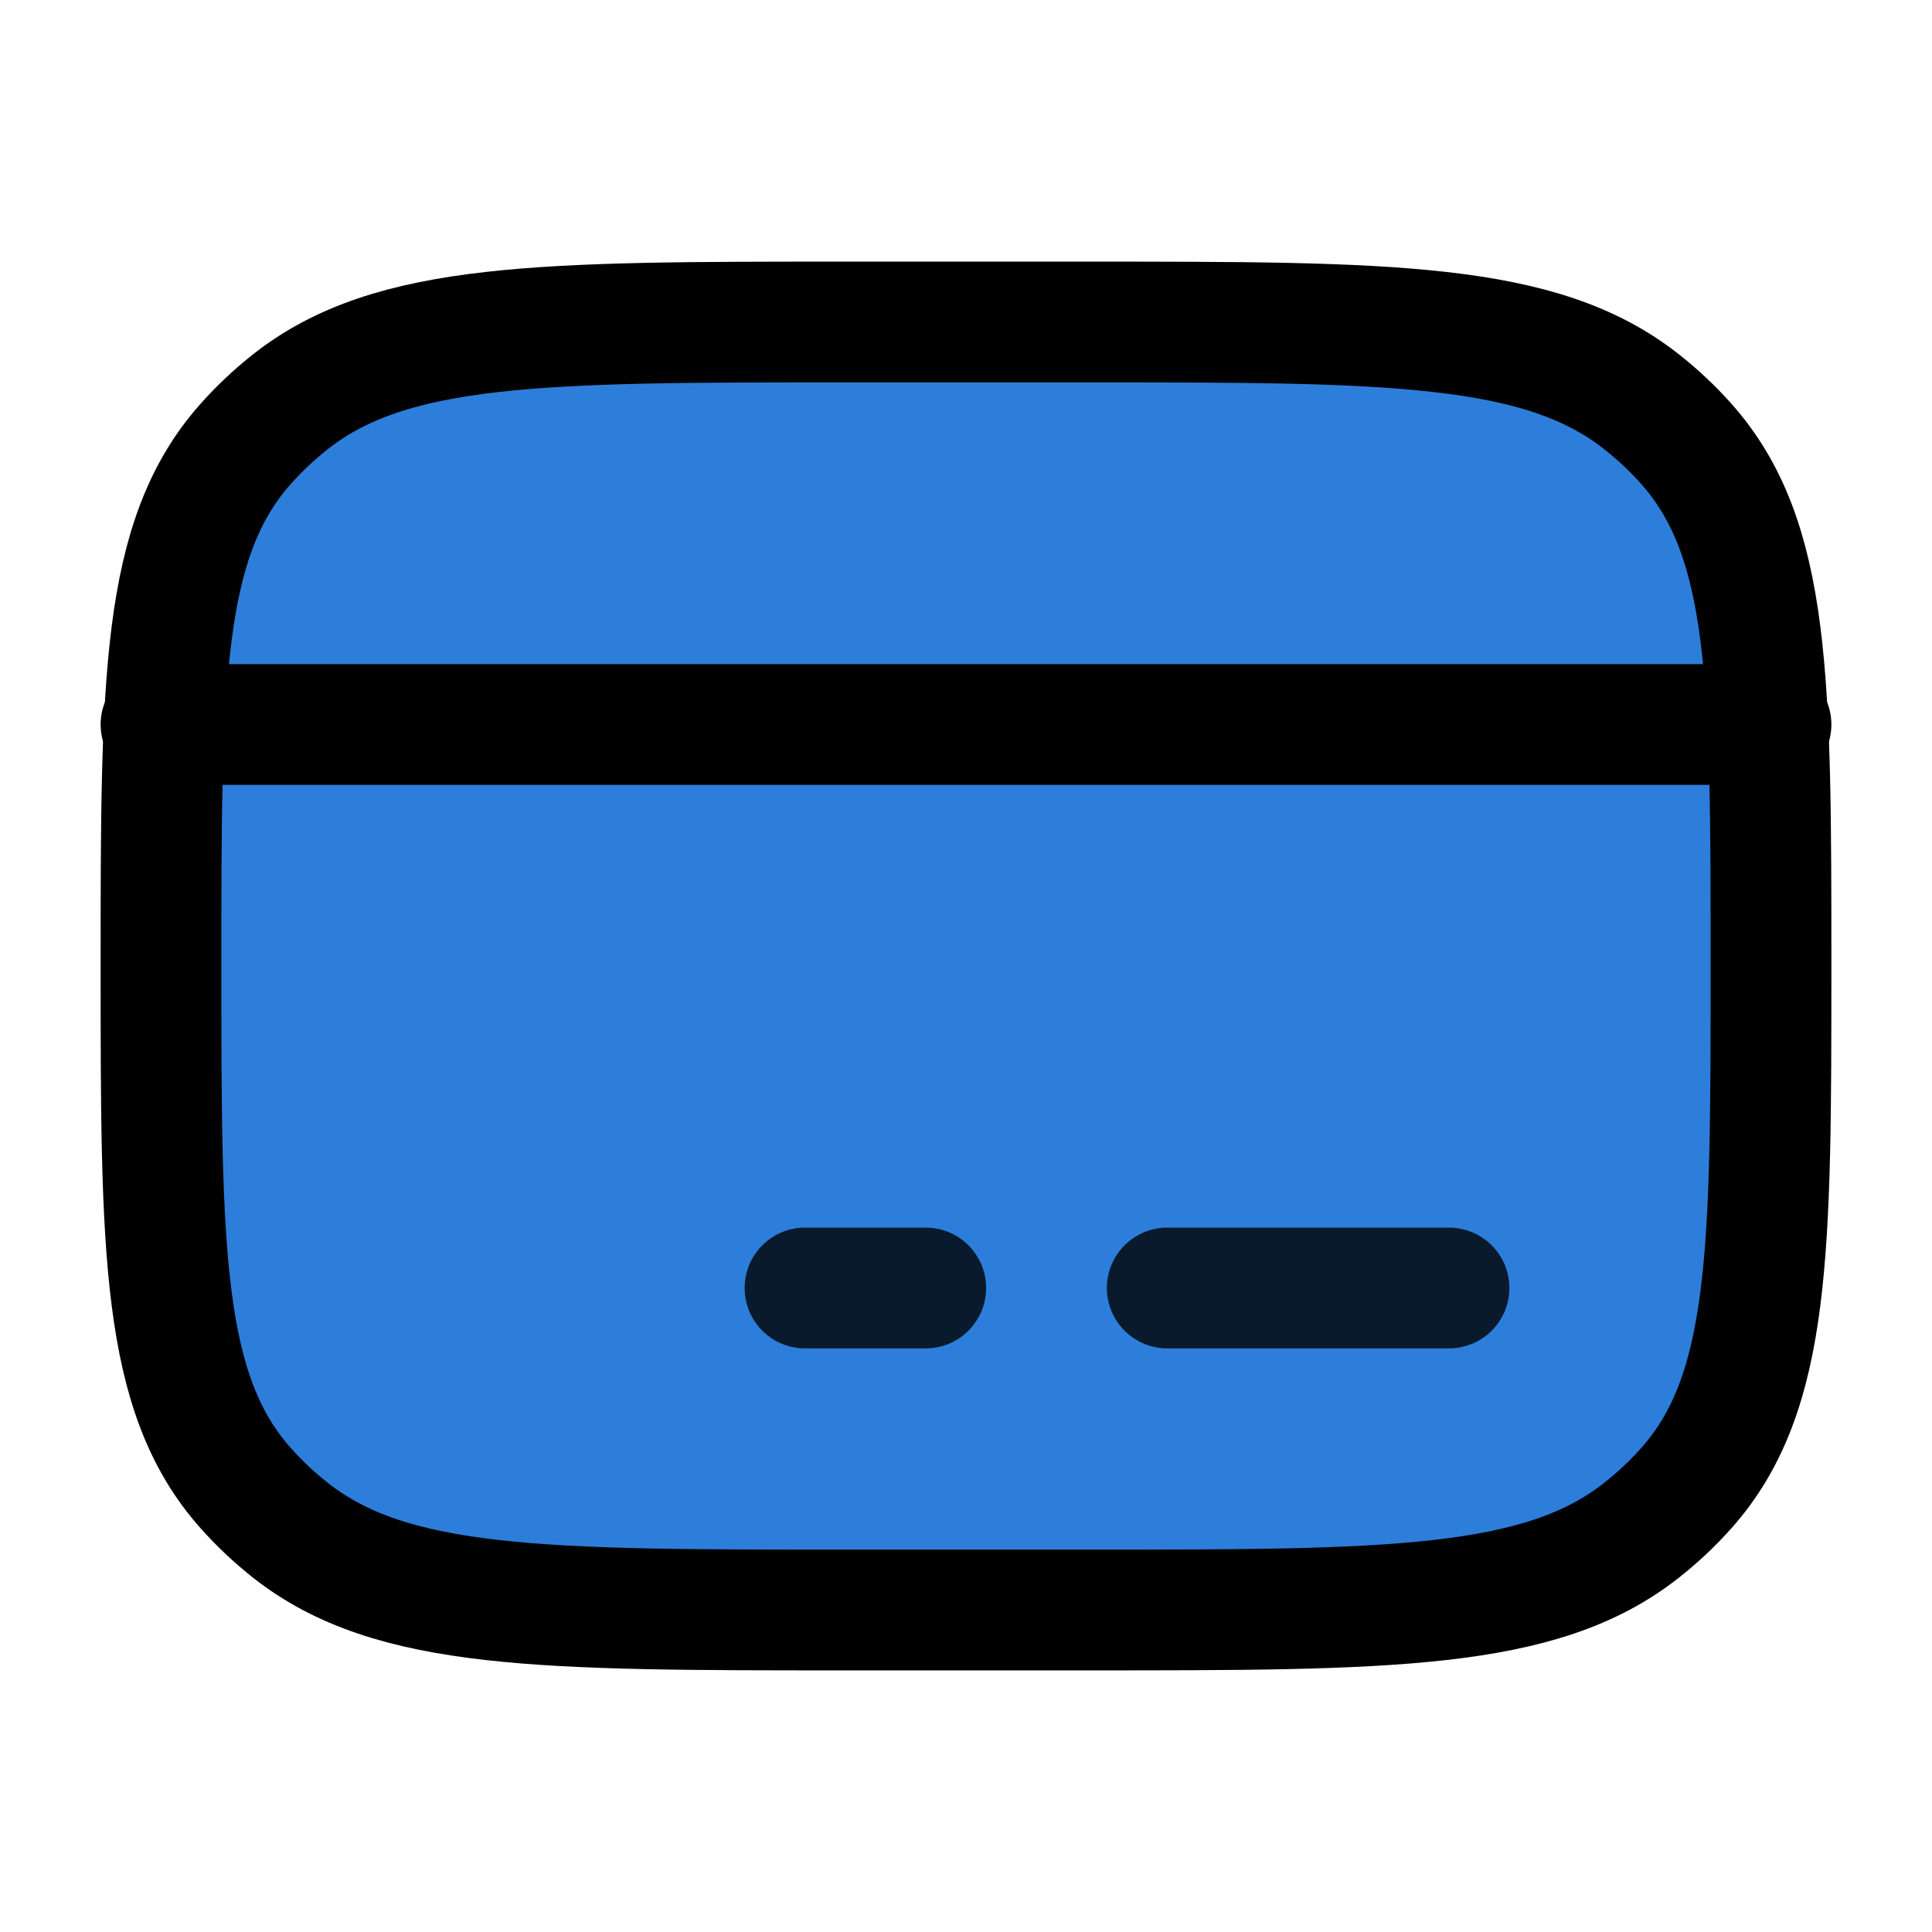
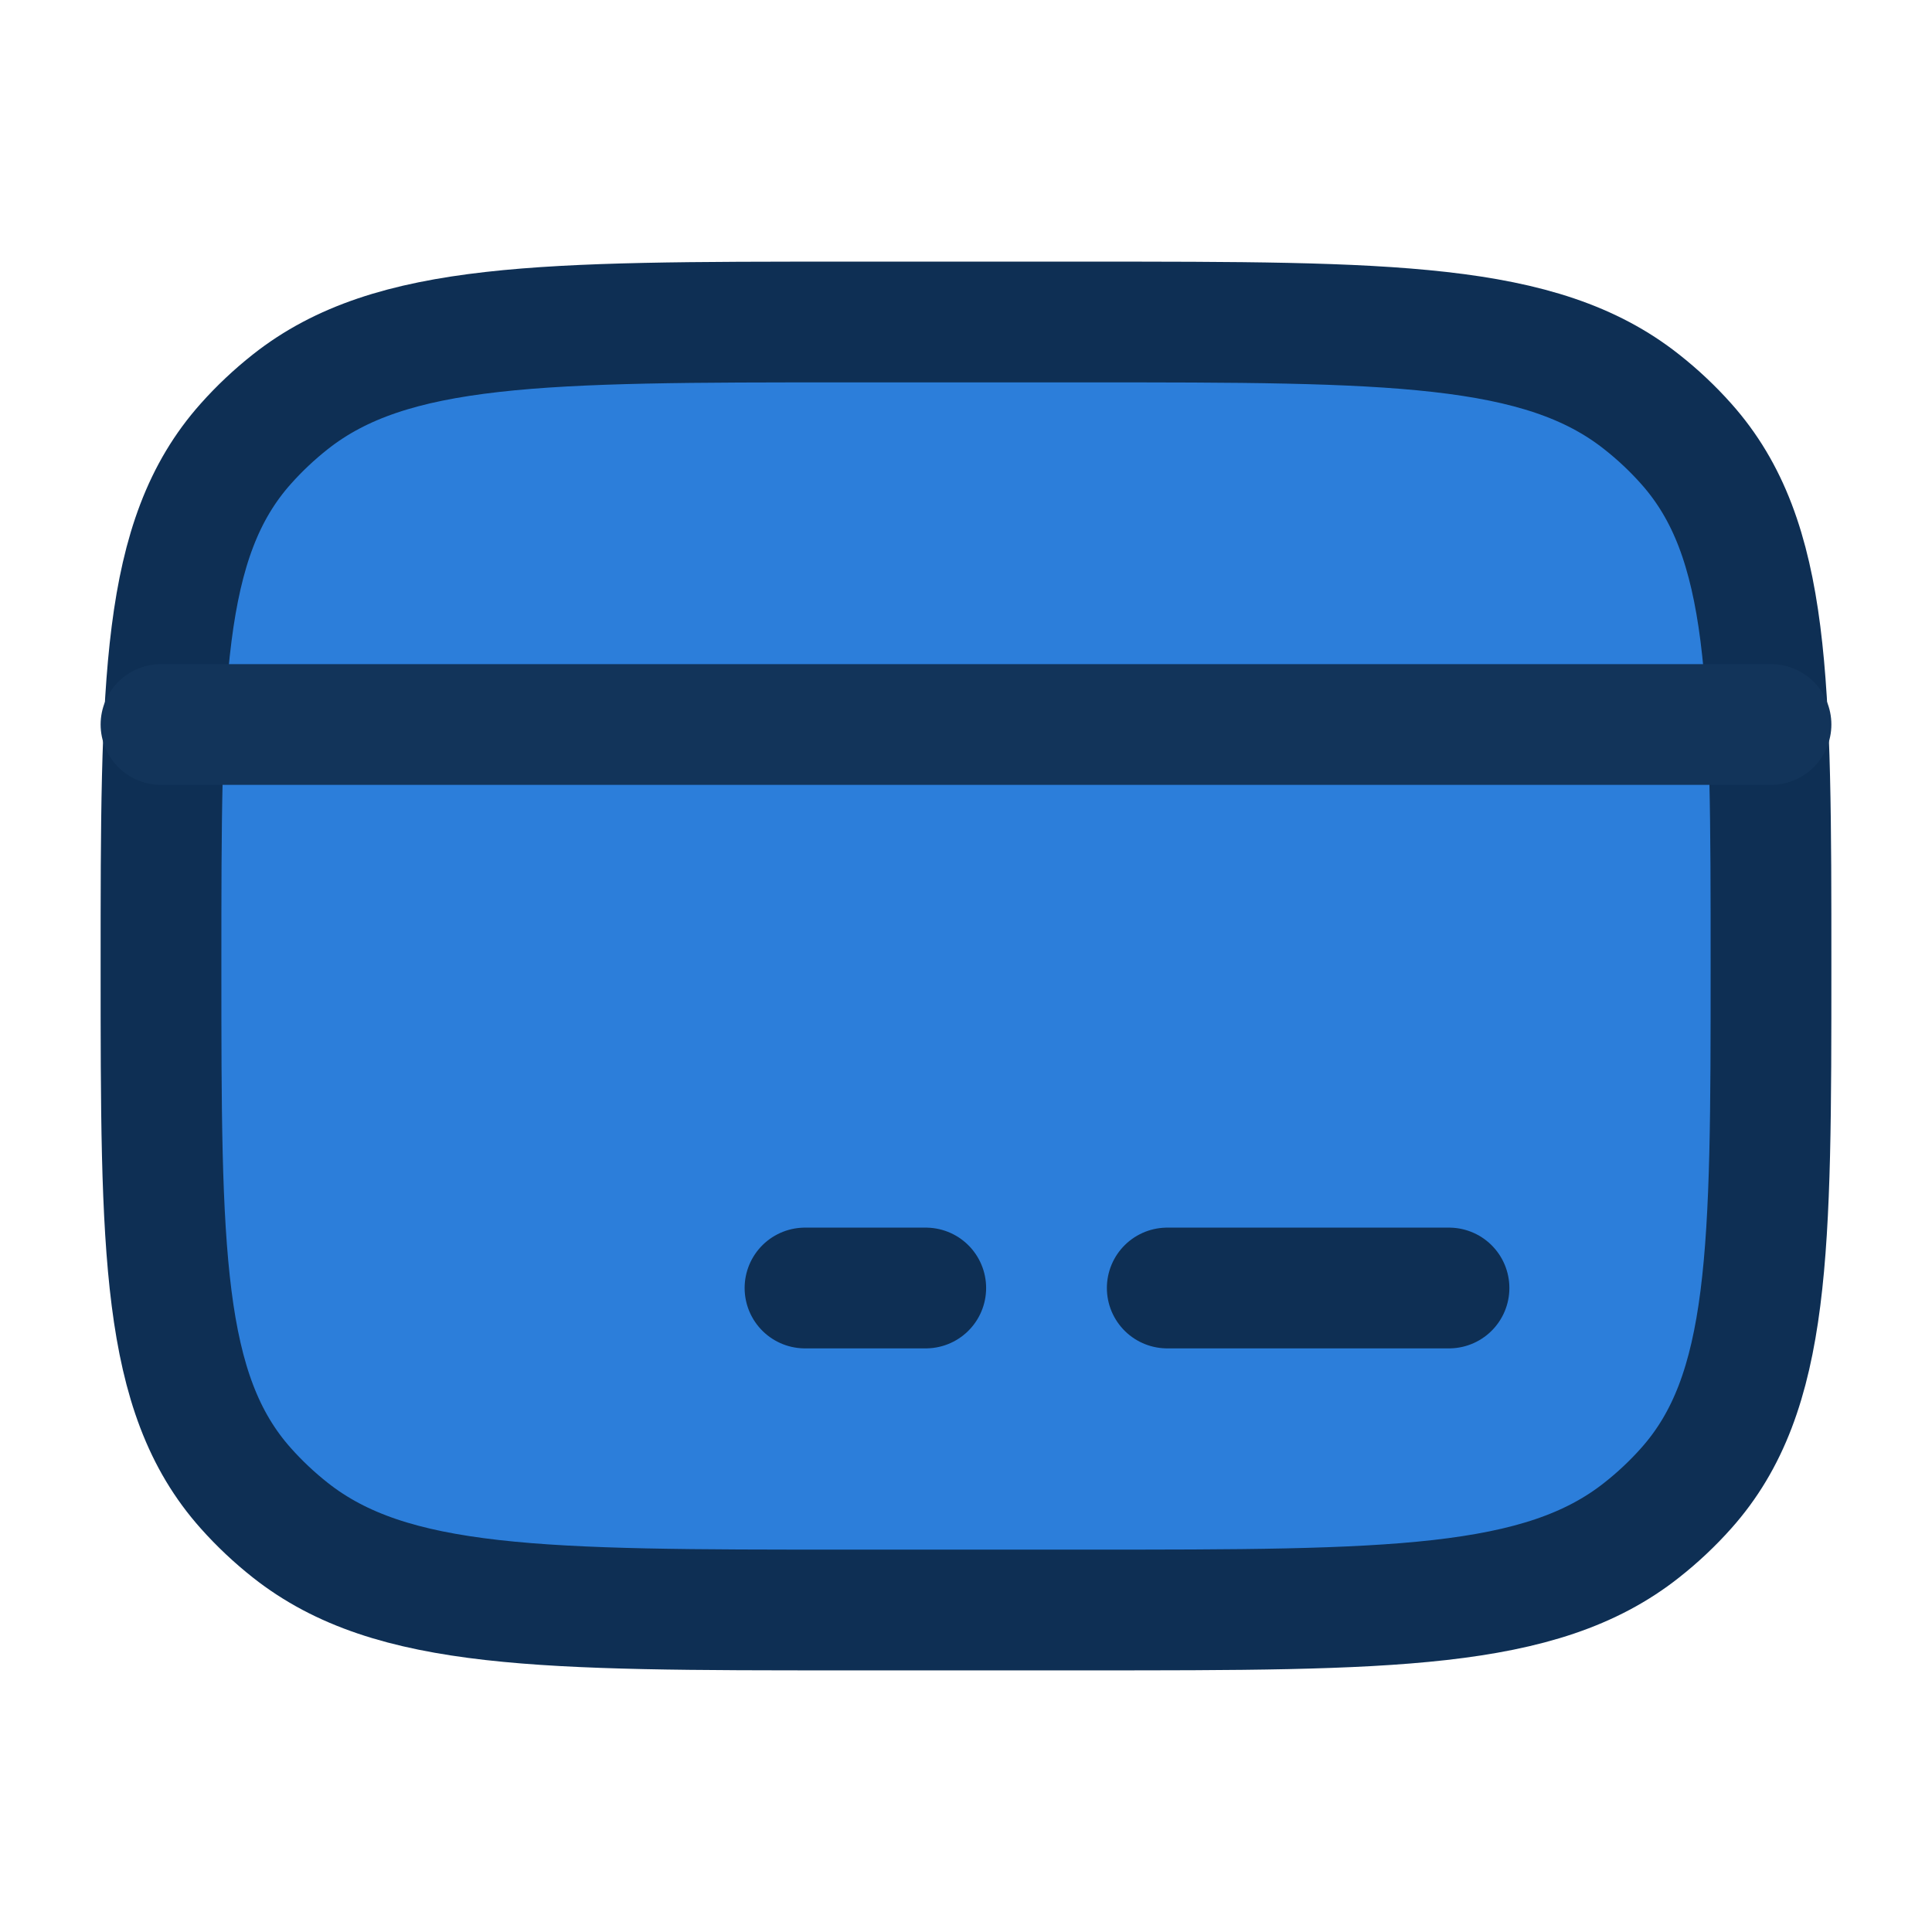
<svg xmlns="http://www.w3.org/2000/svg" width="24" height="24" viewBox="0 0 24 24" fill="none">
-   <path d="M2 12C2 8.463 2 6.694 3.053 5.513C3.221 5.324 3.407 5.149 3.607 4.991C4.862 4 6.741 4 10.5 4H13.5C17.259 4 19.138 4 20.392 4.991C20.593 5.149 20.779 5.324 20.947 5.513C22 6.694 22 8.463 22 12C22 15.537 22 17.306 20.947 18.487C20.779 18.676 20.593 18.851 20.392 19.009C19.138 20 17.259 20 13.5 20H10.5C6.741 20 4.862 20 3.607 19.009C3.407 18.851 3.221 18.676 3.053 18.487C2 17.306 2 15.537 2 12Z" fill="#2C7EDA" stroke="black" stroke-width="1.5" stroke-linecap="round" stroke-linejoin="round" />
-   <path d="M10 16H11.5Z" fill="#D9D9D9" />
-   <path d="M10 16H11.5" stroke="#091A2C" stroke-width="1.5" stroke-miterlimit="10" stroke-linecap="round" stroke-linejoin="round" />
-   <path d="M14.5 16H18" stroke="#091A2C" stroke-width="1.5" stroke-miterlimit="10" stroke-linecap="round" stroke-linejoin="round" />
-   <path d="M2 9H22" stroke="black" stroke-width="1.5" stroke-linecap="round" stroke-linejoin="round" />
+   <path d="M2 12C2 8.463 2 6.694 3.053 5.513C3.221 5.324 3.407 5.149 3.607 4.991C4.862 4 6.741 4 10.5 4H13.5C17.259 4 19.138 4 20.392 4.991C20.593 5.149 20.779 5.324 20.947 5.513C22 6.694 22 8.463 22 12C22 15.537 22 17.306 20.947 18.487C20.779 18.676 20.593 18.851 20.392 19.009C19.138 20 17.259 20 13.5 20H10.5C6.741 20 4.862 20 3.607 19.009C3.407 18.851 3.221 18.676 3.053 18.487C2 17.306 2 15.537 2 12Z" fill="#2C7EDA" stroke="#0E2F54" stroke-width="1.5" stroke-linecap="round" stroke-linejoin="round" />
+   <path d="M10 16H11.5Z" fill="#9CC0E8" />
+   <path d="M10 16H11.5" stroke="#0E2F54" stroke-width="1.5" stroke-miterlimit="10" stroke-linecap="round" stroke-linejoin="round" />
+   <path d="M14.5 16H18" stroke="#0E2F54" stroke-width="1.5" stroke-miterlimit="10" stroke-linecap="round" stroke-linejoin="round" />
+   <path d="M2 9H22" stroke="#12345A" stroke-width="1.5" stroke-linecap="round" stroke-linejoin="round" />
</svg>
